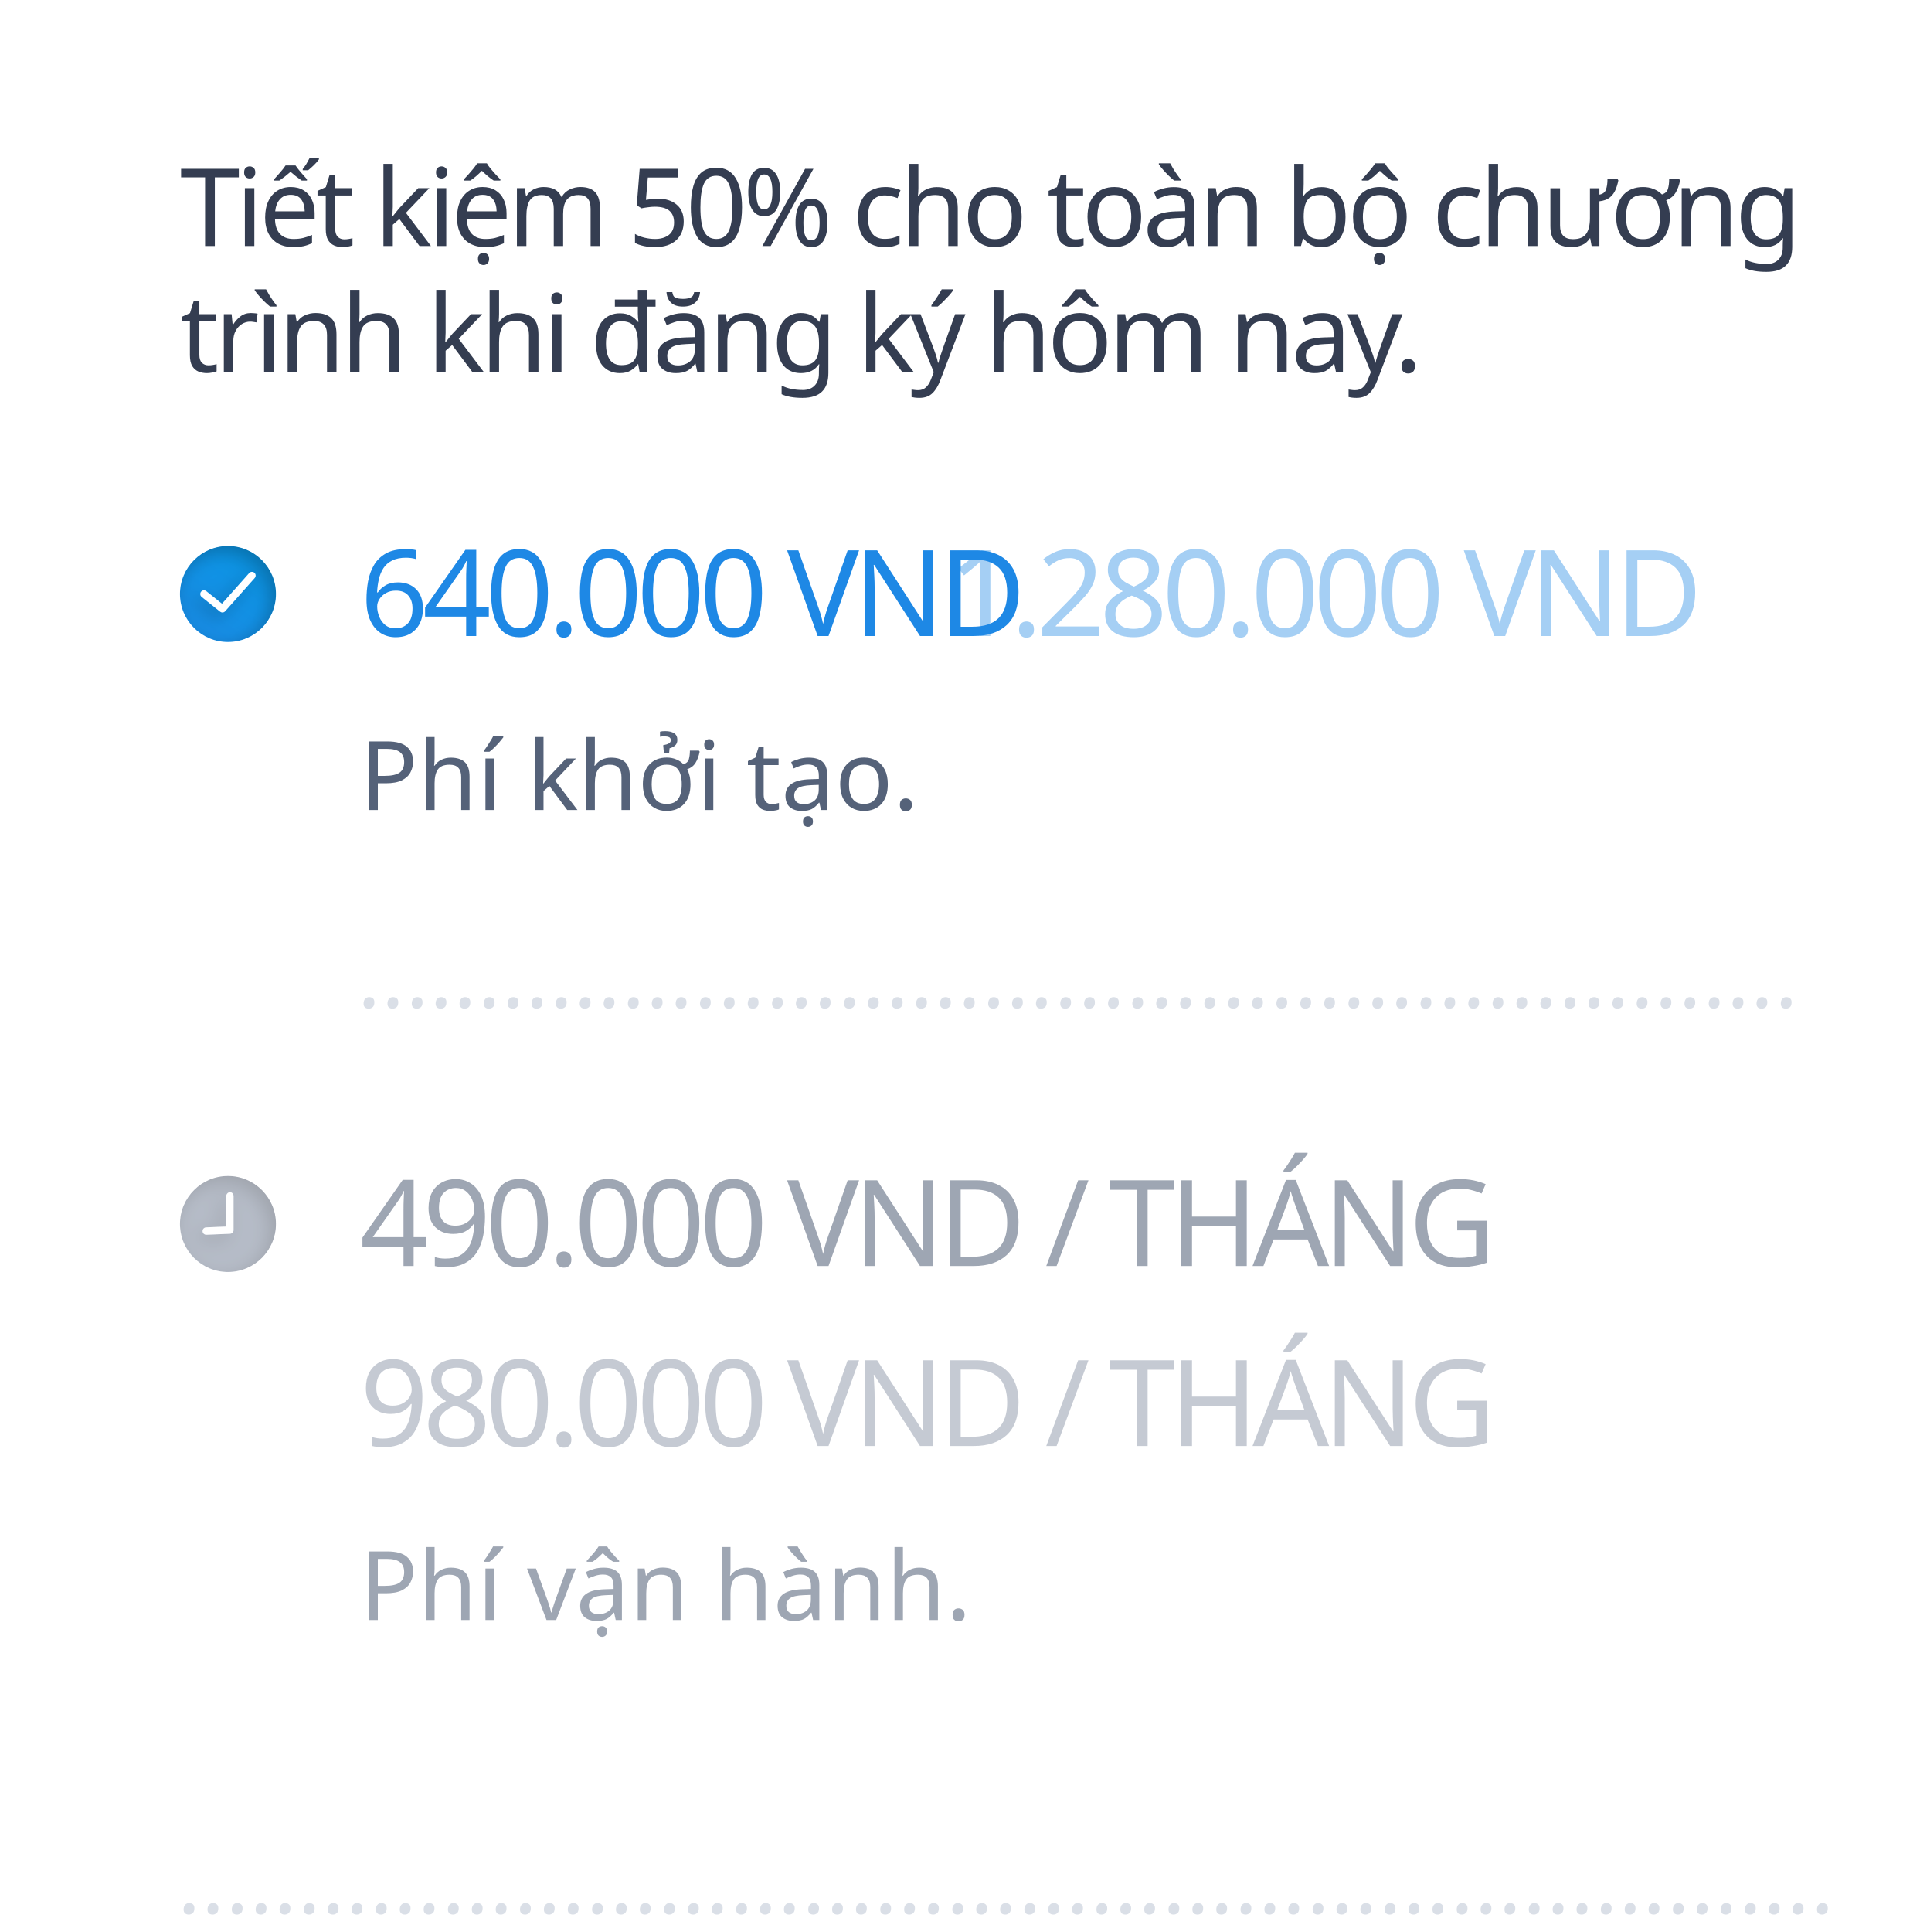
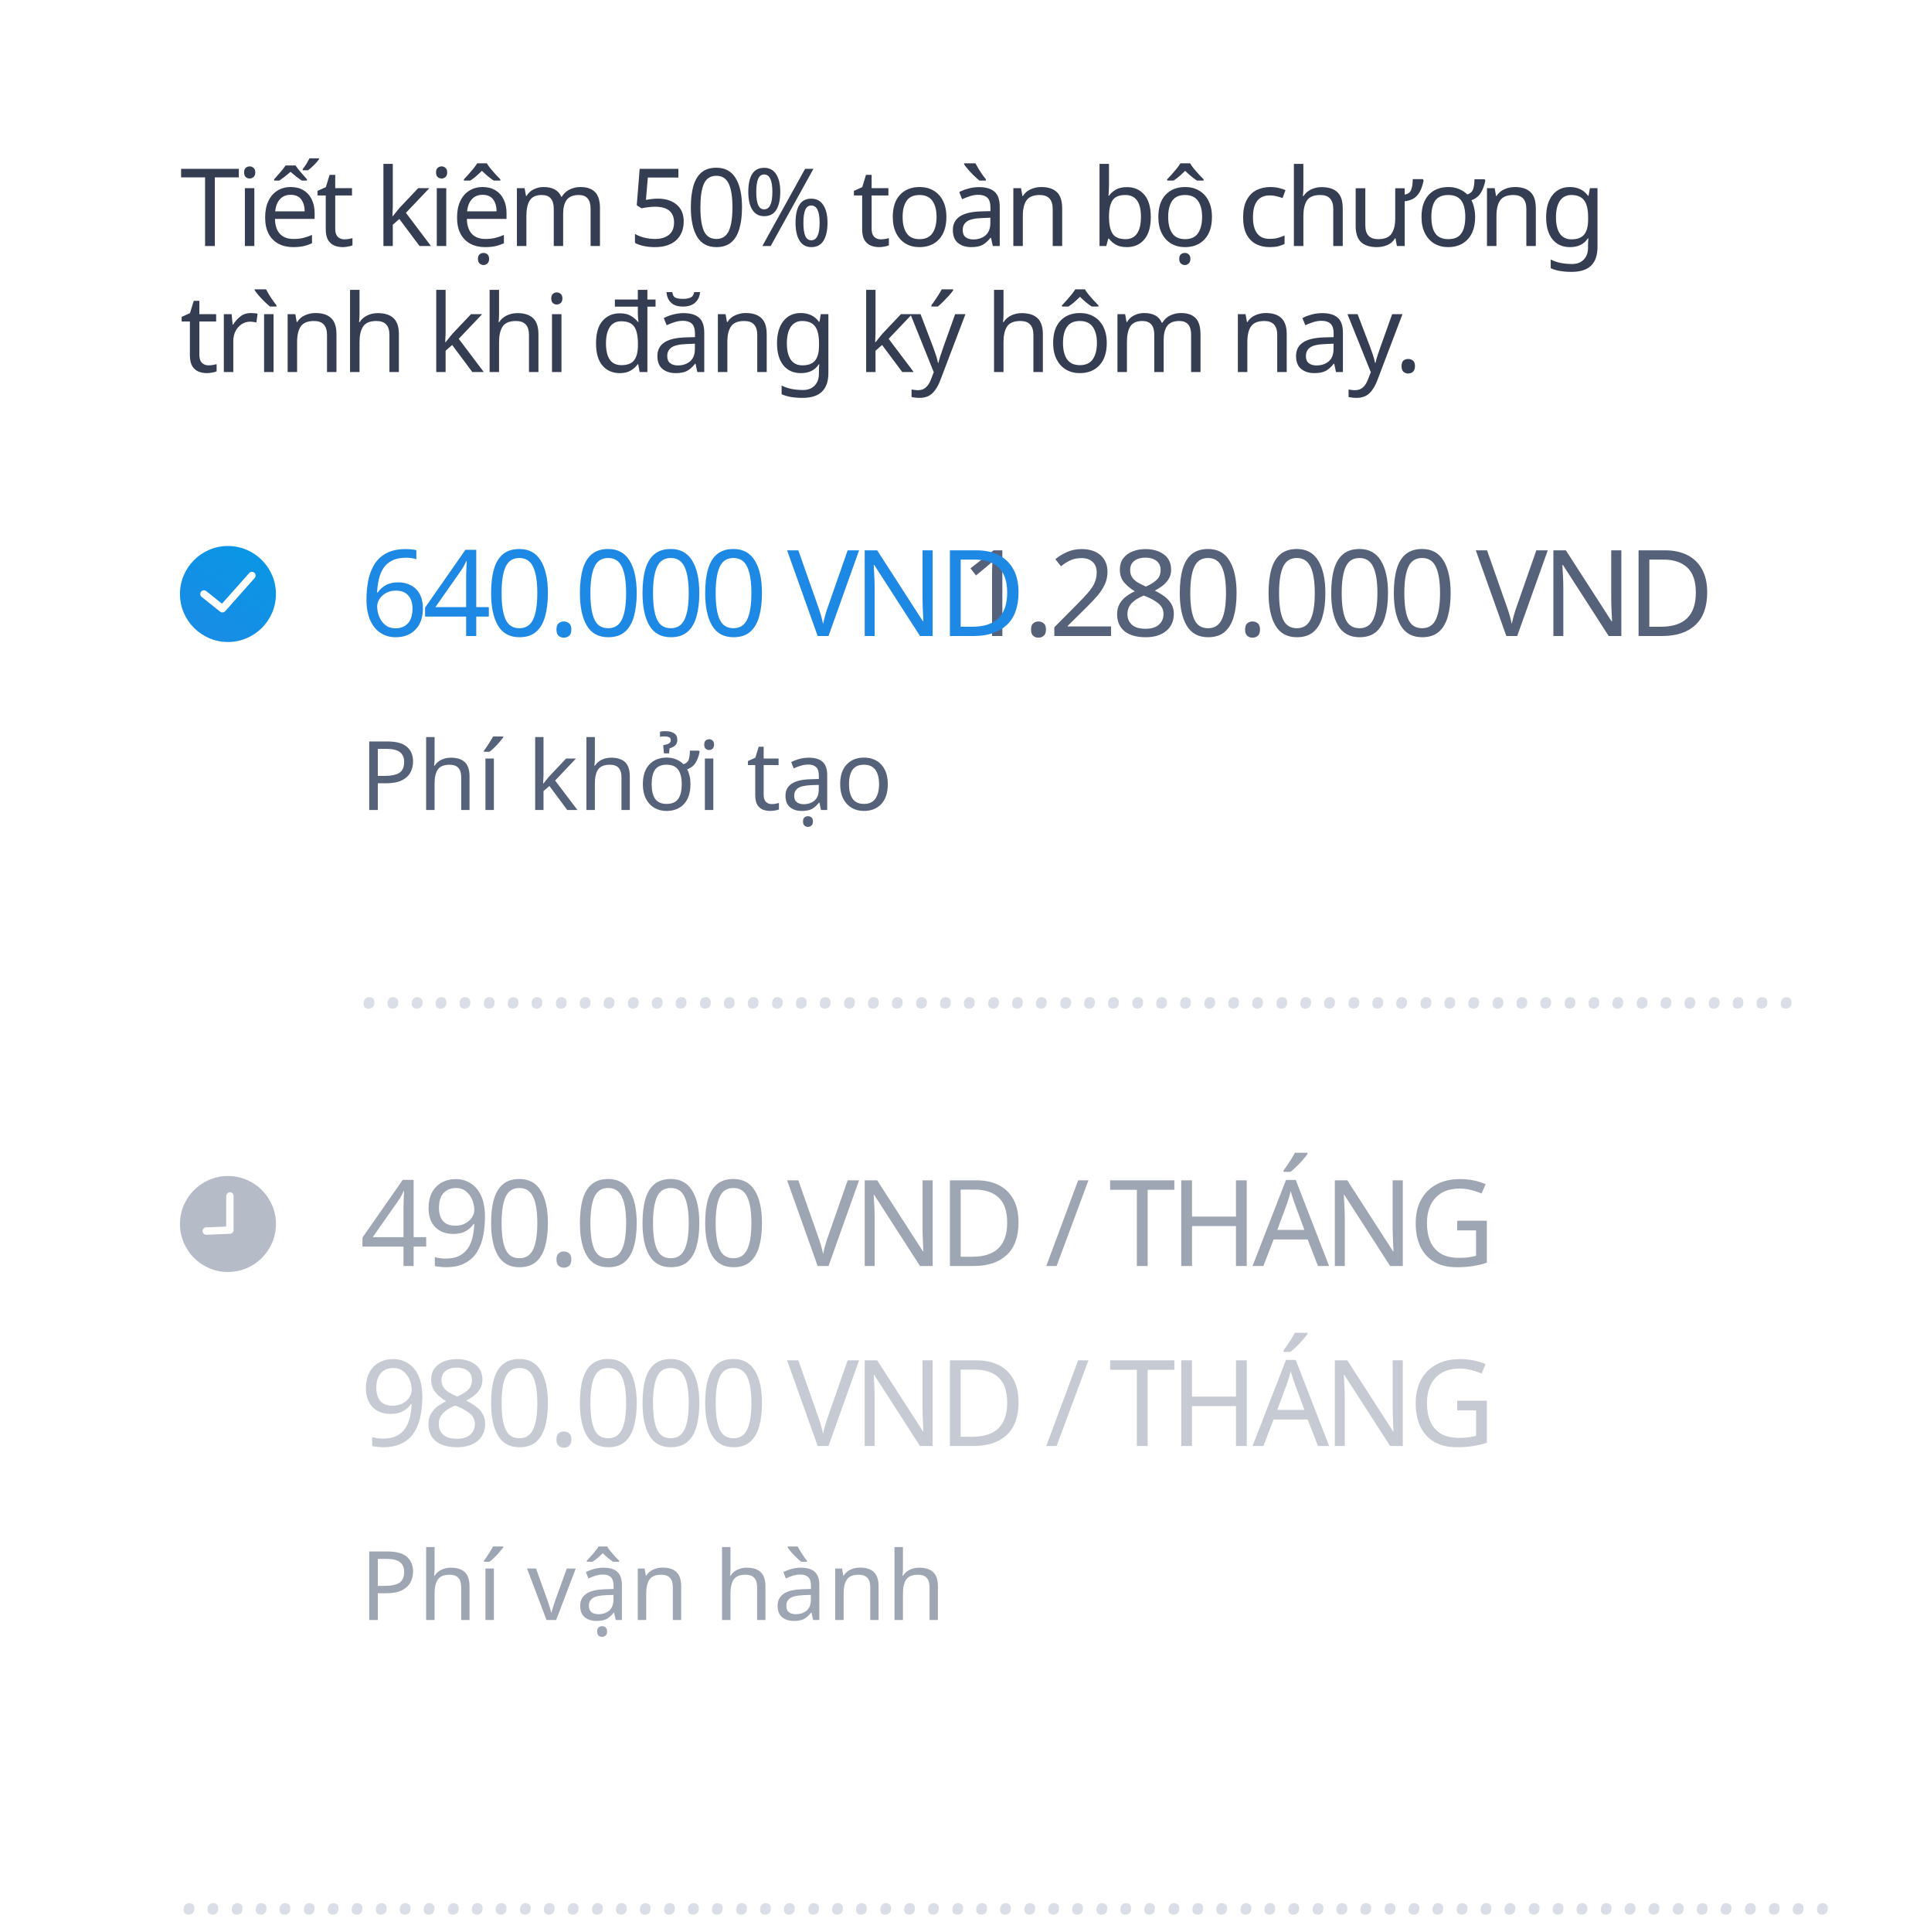
- <svg xmlns="http://www.w3.org/2000/svg" xmlns:xlink="http://www.w3.org/1999/xlink" width="320px" height="322px" viewBox="0 0 320 322" version="1.1">
+ <svg xmlns="http://www.w3.org/2000/svg" width="320px" height="322px" viewBox="0 0 320 322" version="1.1">
  <defs>
    <linearGradient x1="0%" y1="129.746%" x2="112.375%" y2="-33.642%" id="linearGradient-1">
      <stop stop-color="#1E88E5" offset="0%" />
      <stop stop-color="#039BE5" offset="100%" />
    </linearGradient>
-     <path d="M38,91 C33.589,91 30,94.589 30,99 C30,103.411 33.589,107 38,107 C42.411,107 46,103.411 46,99 C46,94.589 42.411,91 38,91 Z M42.46,96.332 L37.537,101.87 C37.416,102.007 37.247,102.077 37.077,102.077 C36.942,102.077 36.806,102.033 36.692,101.942 L33.615,99.481 C33.35,99.269 33.307,98.881 33.519,98.616 C33.731,98.35 34.119,98.307 34.384,98.519 L37.005,100.616 L41.54,95.514 C41.765,95.26 42.155,95.237 42.409,95.463 C42.663,95.689 42.686,96.078 42.46,96.332 Z" id="path-2" />
-     <filter x="-12.5%" y="-12.5%" width="125.0%" height="125.0%" filterUnits="objectBoundingBox" id="filter-3">
-       <feGaussianBlur stdDeviation="1.5" in="SourceAlpha" result="shadowBlurInner1" />
-       <feOffset dx="-1" dy="1" in="shadowBlurInner1" result="shadowOffsetInner1" />
-       <feComposite in="shadowOffsetInner1" in2="SourceAlpha" operator="arithmetic" k2="-1" k3="1" result="shadowInnerInner1" />
-       <feColorMatrix values="0 0 0 0 0   0 0 0 0 0   0 0 0 0 0  0 0 0 0.25 0" type="matrix" in="shadowInnerInner1" />
-     </filter>
-     <path d="M38,196 C33.589,196 30,199.589 30,204 C30,208.411 33.589,212 38,212 C42.411,212 46,208.411 46,204 C46,199.589 42.411,196 38,196 Z M38.936,199.354 L38.936,205.023 C38.934,205.206 38.852,205.369 38.724,205.481 C38.622,205.57 38.49,205.625 38.345,205.631 L34.408,205.792 C34.069,205.806 33.782,205.542 33.768,205.203 C33.754,204.863 34.018,204.576 34.358,204.562 L37.711,204.425 L37.711,199.354 C37.714,199.015 38.006,198.696 38.345,198.7 C38.685,198.704 38.939,199.014 38.936,199.354 Z" id="path-4" />
-     <filter x="-12.5%" y="-12.5%" width="125.0%" height="125.0%" filterUnits="objectBoundingBox" id="filter-5">
-       <feGaussianBlur stdDeviation="1.5" in="SourceAlpha" result="shadowBlurInner1" />
-       <feOffset dx="-1" dy="1" in="shadowBlurInner1" result="shadowOffsetInner1" />
-       <feComposite in="shadowOffsetInner1" in2="SourceAlpha" operator="arithmetic" k2="-1" k3="1" result="shadowInnerInner1" />
-       <feColorMatrix values="0 0 0 0 0   0 0 0 0 0   0 0 0 0 0  0 0 0 0.25 0" type="matrix" in="shadowInnerInner1" />
-     </filter>
  </defs>
  <g id="gift" stroke="none" stroke-width="1" fill="none" fill-rule="evenodd">
    <text id="980.000-VND-/-THÁNG" font-family="Oswald-Regular_Medium, Oswald" font-size="20" font-weight="400" letter-spacing="-1" fill="#8C96A8" fill-opacity="0.5" text-decoration="line-through">
      <tspan x="60" y="241">980.000 VND / THÁNG</tspan>
    </text>
    <text id="490.000-VND-/-THÁNG" opacity="0.6" font-family="Oswald-Regular_Medium, Oswald" font-size="20" font-weight="400" letter-spacing="-1" fill="#5D6A80">
      <tspan x="60" y="211">490.000 VND / THÁNG</tspan>
    </text>
-     <text id="1.280.000-VND" font-family="Oswald-Regular_Medium, Oswald" font-size="20" font-weight="400" letter-spacing="-1" fill="#1E88E5" fill-opacity="0.4" text-decoration="line-through">
-       <tspan x="158" y="106">1.280.000 VND</tspan>
+     <text id="1.280.000-VND" font-family="Oswald-Regular_Medium, Oswald" font-size="20" font-weight="400" letter-spacing="-1" fill="#556279" text-decoration="line-through">
+       <tspan x="160" y="106">1.280.000 VND</tspan>
    </text>
    <text id="640.000-VND" font-family="Oswald-Regular_Medium, Oswald" font-size="20" font-weight="400" letter-spacing="-1" fill="#1E88E5">
      <tspan x="60" y="106">640.000 VND</tspan>
    </text>
    <text id="……………………………………………………" font-family="Georgia-Italic, Georgia" font-size="14" font-style="italic" font-weight="normal" fill="#DADFE7">
      <tspan x="60" y="168">……………………………………………………</tspan>
    </text>
-     <text id="Tiết-kiệm-50%-cho-to" font-family="SFCompactDisplay-Semibold, SF Compact Display" font-size="18" font-weight="500" letter-spacing="-0.72" fill="#343D51">
-       <tspan x="30" y="41">Tiết kiệm 50% cho toàn bộ chương </tspan>
+     <text id="Tiết-kiệm-50%-toàn-b" font-family="SFCompactDisplay-Semibold, SF Compact Display" font-size="18" font-weight="500" letter-spacing="-0.72" fill="#343D51">
+       <tspan x="30" y="41">Tiết kiệm 50% toàn bộ chương </tspan>
      <tspan x="30" y="62">trình khi đăng ký hôm nay.</tspan>
    </text>
-     <g id="Shape">
-       <use fill="url(#linearGradient-1)" fill-rule="evenodd" xlink:href="#path-2" />
-       <use fill="black" fill-opacity="1" filter="url(#filter-3)" xlink:href="#path-2" />
-     </g>
-     <text id="Phí-khởi-tạo." font-family="SFCompactDisplay-Regular, SF Compact Display" font-size="16" font-weight="normal" fill="#556279">
-       <tspan x="60" y="135">Phí khởi tạo.</tspan>
+     <path d="M38,91 C33.589,91 30,94.589 30,99 C30,103.411 33.589,107 38,107 C42.411,107 46,103.411 46,99 C46,94.589 42.411,91 38,91 Z M42.46,96.332 L37.537,101.87 C37.416,102.007 37.247,102.077 37.077,102.077 C36.942,102.077 36.806,102.033 36.692,101.942 L33.615,99.481 C33.35,99.269 33.307,98.881 33.519,98.616 C33.731,98.35 34.119,98.307 34.384,98.519 L37.005,100.616 L41.54,95.514 C41.765,95.26 42.155,95.237 42.409,95.463 C42.663,95.689 42.686,96.078 42.46,96.332 Z" id="Shape" fill="url(#linearGradient-1)" />
+     <text id="Phí-khởi-tạo" font-family="SFCompactDisplay-Regular, SF Compact Display" font-size="16" font-weight="normal" fill="#556279">
+       <tspan x="60" y="135">Phí khởi tạo</tspan>
    </text>
-     <g id="Shape" opacity="0.64">
-       <use fill="#8C96A8" fill-rule="evenodd" xlink:href="#path-4" />
-       <use fill="black" fill-opacity="1" filter="url(#filter-5)" xlink:href="#path-4" />
-     </g>
-     <text id="Phí-vận-hành." opacity="0.6" font-family="SFCompactDisplay-Regular, SF Compact Display" font-size="16" font-weight="normal" fill="#5D6A80">
-       <tspan x="60" y="270">Phí vận hành.</tspan>
+     <path d="M38,196 C33.589,196 30,199.589 30,204 C30,208.411 33.589,212 38,212 C42.411,212 46,208.411 46,204 C46,199.589 42.411,196 38,196 Z M38.936,199.354 L38.936,205.023 C38.934,205.206 38.852,205.369 38.724,205.481 C38.622,205.57 38.49,205.625 38.345,205.631 L34.408,205.792 C34.069,205.806 33.782,205.542 33.768,205.203 C33.754,204.863 34.018,204.576 34.358,204.562 L37.711,204.425 L37.711,199.354 C37.714,199.015 38.006,198.696 38.345,198.7 C38.685,198.704 38.939,199.014 38.936,199.354 Z" id="Shape" fill="#8C96A8" opacity="0.64" />
+     <text id="Phí-vận-hành" opacity="0.6" font-family="SFCompactDisplay-Regular, SF Compact Display" font-size="16" font-weight="normal" fill="#5D6A80">
+       <tspan x="60" y="270">Phí vận hành</tspan>
    </text>
    <text id="……………………………………………………" font-family="Georgia-Italic, Georgia" font-size="14" font-style="italic" font-weight="normal" fill="#DADFE7">
      <tspan x="30" y="319">……………………………………………………………</tspan>
    </text>
  </g>
</svg>
